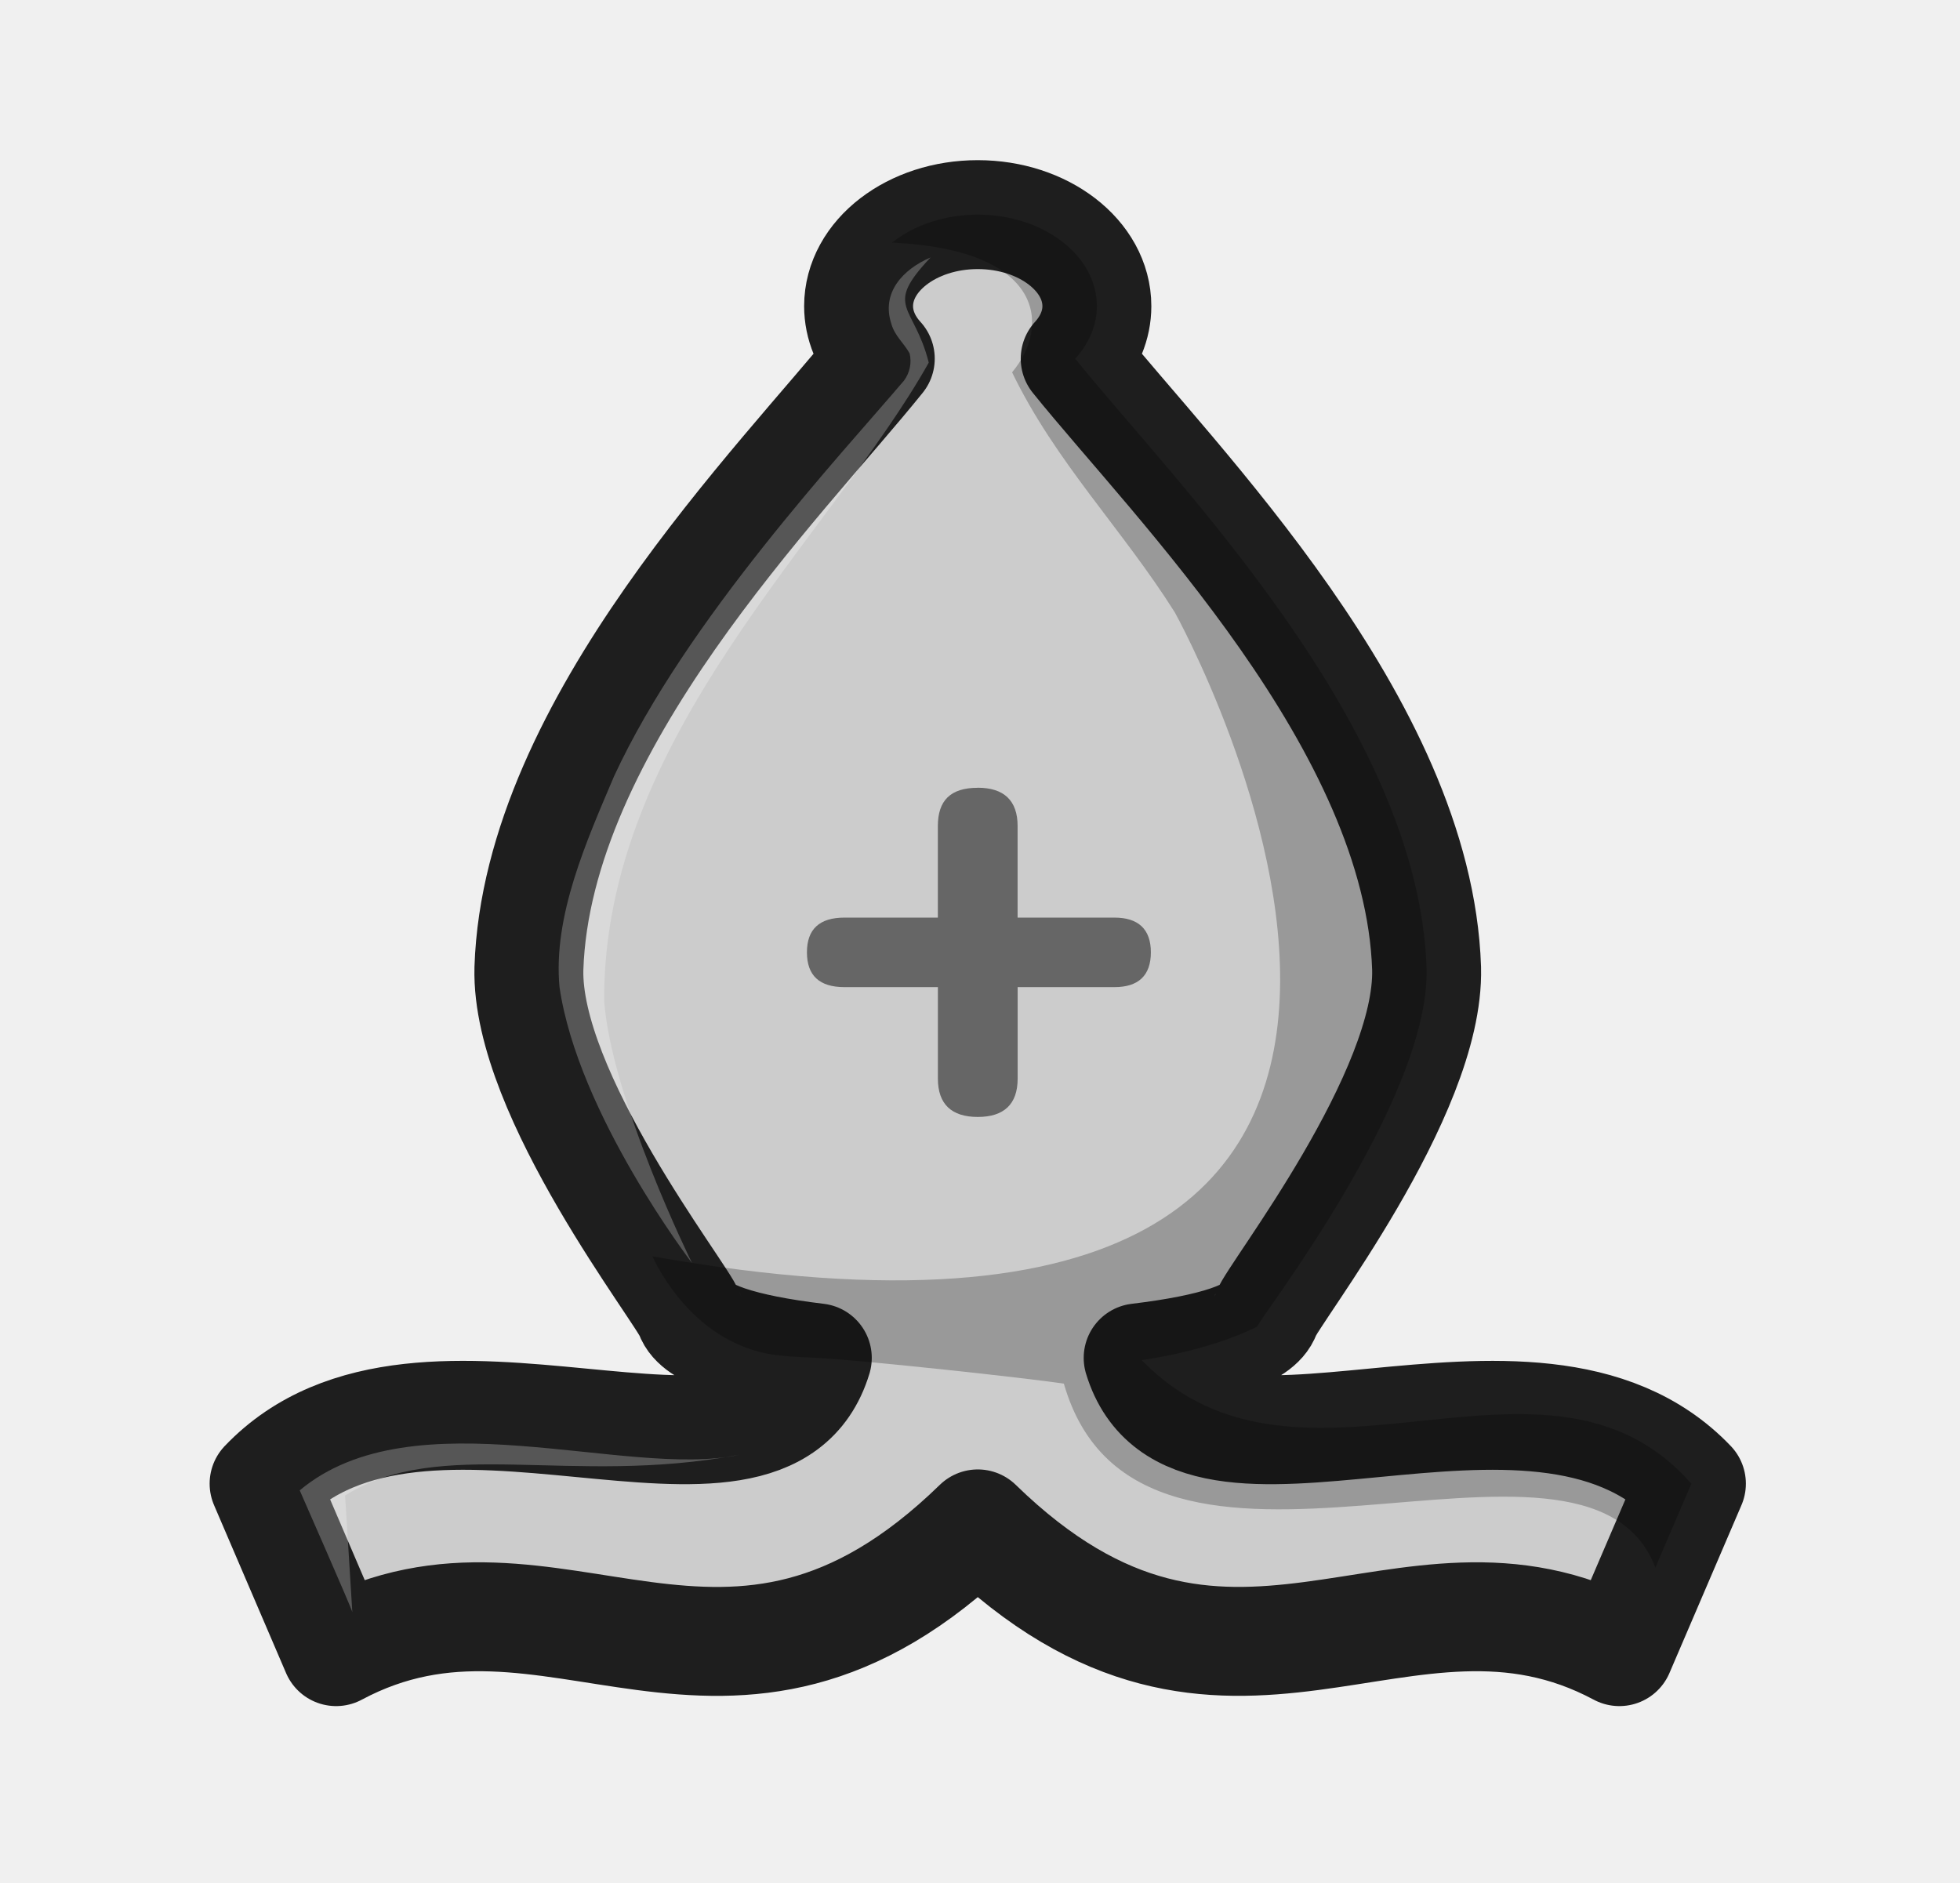
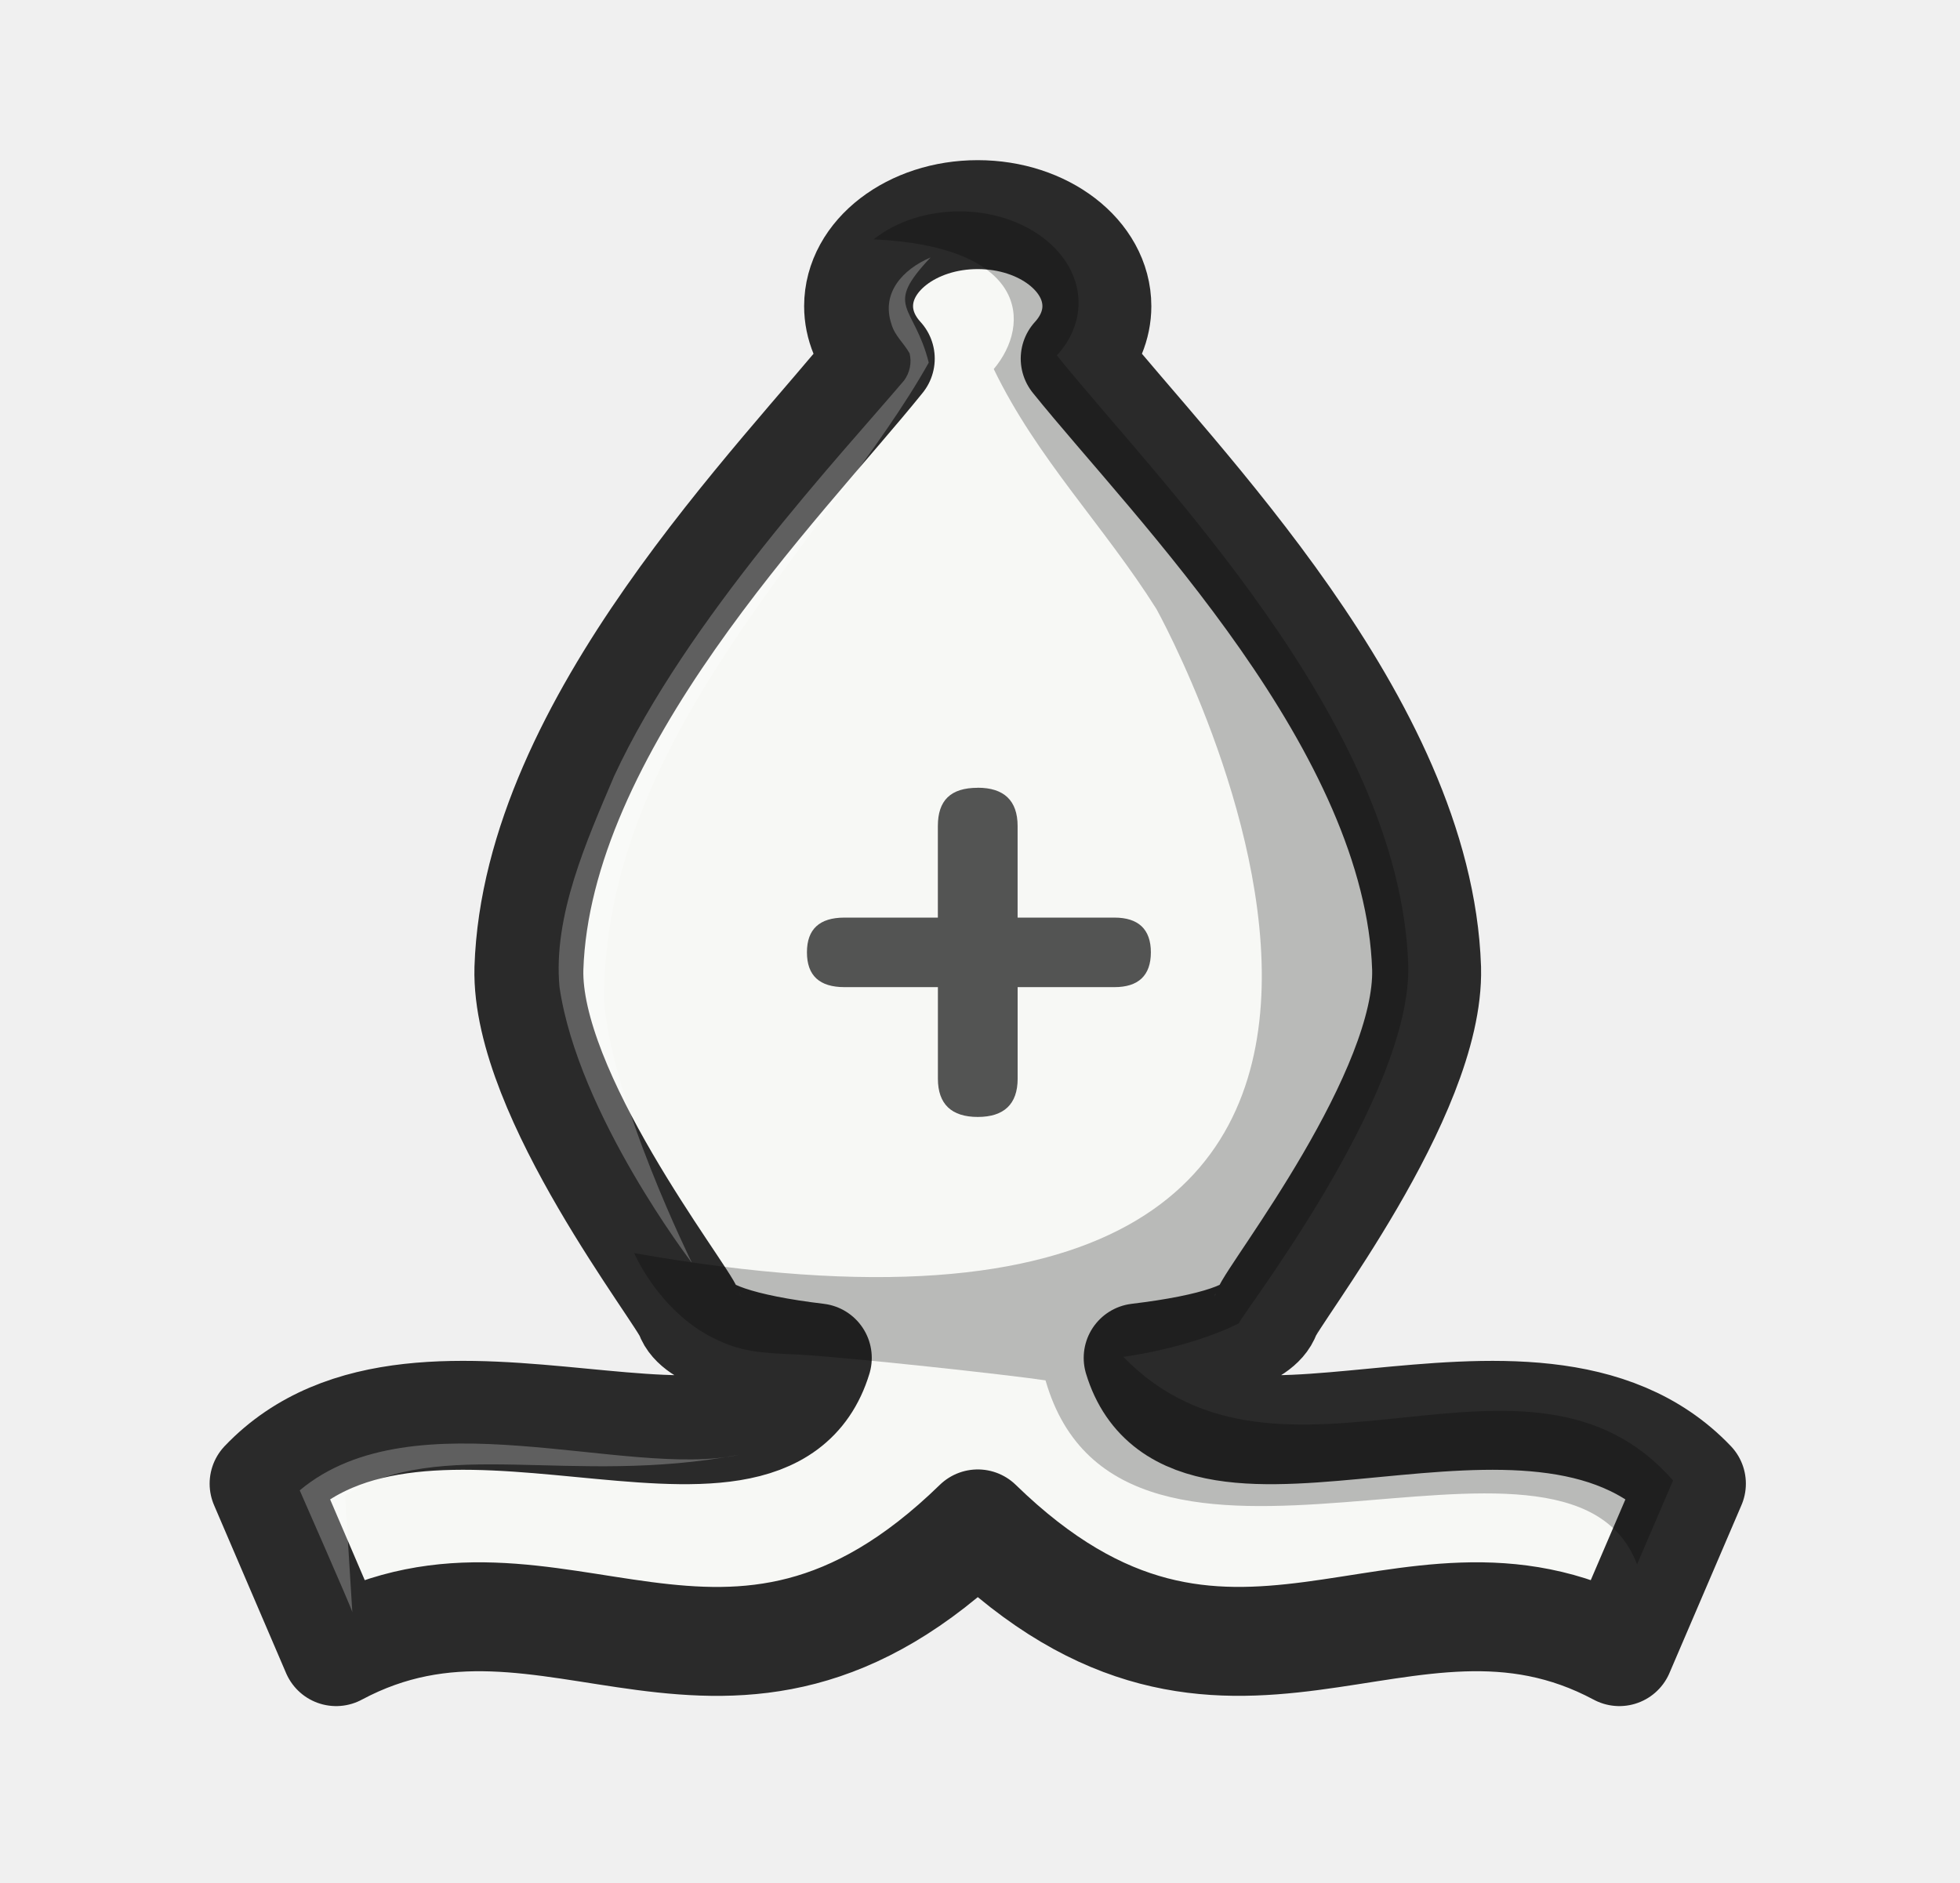
<svg xmlns="http://www.w3.org/2000/svg" width="102" height="98" viewBox="0 0 102 98" fill="none">
-   <path fill-rule="evenodd" clip-rule="evenodd" d="M50.883 11.17C47.458 11.17 44.682 13.305 44.682 15.935C44.682 16.912 45.077 17.864 45.81 18.665C40.641 25.087 27.941 37.702 27.525 50.399C27.348 56.955 35.529 67.344 35.883 68.387C36.237 69.427 38.596 70.2 42.533 70.672C39.827 79.588 21.984 68.576 13.744 77.218L17.493 85.96C28.834 79.895 37.776 92.079 50.885 79.312C63.991 92.075 72.934 79.895 84.273 85.96L88.022 77.218C79.78 68.578 61.939 79.588 59.231 70.672C63.17 70.2 65.529 69.428 65.883 68.385C66.237 67.344 74.416 56.955 74.241 50.397C73.824 37.702 61.125 25.089 55.954 18.665C56.687 17.864 57.082 16.912 57.082 15.935C57.082 13.305 54.308 11.172 50.883 11.17Z" fill="#CCCCCC" stroke="#1E1E1E" stroke-width="5.669" stroke-linejoin="round" />
-   <path opacity="0.5" fill-rule="evenodd" clip-rule="evenodd" d="M50.883 41.001C49.461 41.001 48.807 41.665 48.807 42.992V47.757H43.948C42.645 47.757 41.994 48.359 41.994 49.565C41.994 50.774 42.645 51.376 43.948 51.376H48.809V56.141C48.809 57.468 49.522 58.132 50.883 58.132C52.247 58.132 52.959 57.468 52.959 56.141V51.376H57.995C59.241 51.376 59.892 50.774 59.892 49.565C59.892 48.361 59.241 47.757 57.995 47.757H52.957V42.99C52.957 41.663 52.245 40.998 50.883 40.998V41.001Z" fill="black" />
-   <path opacity="0.25" fill-rule="evenodd" clip-rule="evenodd" d="M50.883 11.17C49.2 11.17 47.586 11.694 46.418 12.627C54.43 13.004 54.65 17.021 52.67 19.377C54.912 24.028 58.409 27.536 61.138 31.87C61.138 31.87 84.752 74.39 33.954 65.386C33.954 65.386 35.236 68.403 38.085 69.815C39.51 70.522 40.454 70.584 42.532 70.672C45.226 70.827 53.386 71.715 55.364 72.012C59.306 85.719 82.495 72.035 86.148 81.589L88.022 77.22C80.439 68.572 67.68 79.285 59.416 70.79C62.224 70.374 64.284 69.619 65.427 69.046C65.427 68.768 74.426 57.264 74.241 50.397C73.826 37.704 61.129 25.093 55.956 18.666C56.689 17.866 57.084 16.91 57.084 15.933C57.084 13.303 54.308 11.17 50.883 11.17Z" fill="black" />
-   <path opacity="0.25" fill-rule="evenodd" clip-rule="evenodd" d="M48.427 13.4C46.974 14.022 45.853 15.246 46.388 16.856C46.561 17.478 47.029 17.841 47.336 18.391C47.395 18.633 47.4 18.885 47.349 19.129C47.299 19.374 47.196 19.605 47.045 19.809C43.838 23.589 35.718 32.263 31.958 40.398C30.525 43.769 28.773 47.675 29.117 51.37C30.083 58 36.011 65.73 36.011 65.73C36.011 65.73 31.834 57.266 31.441 52.091C31.376 38.337 43.244 27.956 48.333 18.872C47.562 15.809 45.948 16.029 48.427 13.4ZM18.335 83.903C18.335 83.79 15.598 77.566 15.598 77.566C21.541 72.593 32.631 76.983 38.449 75.717C29.727 77.362 22.904 74.726 17.959 77.834L18.335 83.903Z" fill="white" />
+   <path fill-rule="evenodd" clip-rule="evenodd" d="M50.883 11.17C47.458 11.17 44.682 13.305 44.682 15.935C44.682 16.912 45.077 17.864 45.81 18.665C40.641 25.087 27.941 37.702 27.525 50.399C27.348 56.955 35.529 67.344 35.883 68.387C36.237 69.427 38.596 70.2 42.533 70.672C39.827 79.588 21.984 68.576 13.744 77.218L17.493 85.96C28.834 79.895 37.776 92.079 50.885 79.312C63.991 92.075 72.934 79.895 84.273 85.96L88.022 77.218C79.78 68.578 61.939 79.588 59.231 70.672C63.17 70.2 65.529 69.428 65.883 68.385C66.237 67.344 74.416 56.955 74.241 50.397C73.824 37.702 61.125 25.089 55.954 18.665C56.687 17.864 57.082 16.912 57.082 15.935C57.082 13.305 54.308 11.172 50.883 11.17Z" fill="#F7F8F5" stroke="#2A2A2A" stroke-width="5.669" stroke-linejoin="round" />
+   <path opacity="0.8" fill-rule="evenodd" clip-rule="evenodd" d="M50.883 41.001C49.461 41.001 48.807 41.665 48.807 42.992V47.757H43.948C42.645 47.757 41.994 48.359 41.994 49.565C41.994 50.774 42.645 51.376 43.948 51.376H48.809V56.141C48.809 57.468 49.522 58.132 50.883 58.132C52.247 58.132 52.959 57.468 52.959 56.141V51.376H57.995C59.241 51.376 59.892 50.774 59.892 49.565C59.892 48.361 59.241 47.757 57.995 47.757H52.957V42.99C52.957 41.663 52.245 40.998 50.883 40.998V41.001Z" fill="#2A2A2A" />
+   <path opacity="0.25" fill-rule="evenodd" clip-rule="evenodd" d="M49.929 11C48.246 11 46.633 11.524 45.464 12.457C53.476 12.834 53.696 16.851 51.716 19.207C53.959 23.858 57.455 27.366 60.184 31.7C60.184 31.7 83.798 74.22 33 65.216C33 65.216 34.282 68.233 37.131 69.645C38.556 70.352 39.5 70.414 41.578 70.502C44.272 70.657 52.432 71.545 54.41 71.842C58.352 85.549 81.541 71.865 85.194 81.419L87.068 77.05C79.486 68.402 66.726 79.115 58.462 70.62C61.27 70.205 63.33 69.449 64.473 68.876C64.473 68.598 73.472 57.094 73.287 50.227C72.872 37.534 60.175 24.923 55.002 18.497C55.735 17.696 56.13 16.74 56.13 15.763C56.13 13.133 53.354 11 49.929 11Z" fill="black" />
+   <path opacity="0.25" fill-rule="evenodd" clip-rule="evenodd" d="M48.427 13.4C46.974 14.021 45.853 15.245 46.388 16.856C46.561 17.477 47.029 17.841 47.336 18.39C47.395 18.633 47.4 18.885 47.349 19.129C47.299 19.374 47.196 19.605 47.045 19.808C43.838 23.589 35.718 32.263 31.958 40.398C30.525 43.769 28.773 47.675 29.117 51.37C30.083 58 36.011 65.73 36.011 65.73C36.011 65.73 31.834 57.266 31.441 52.091C31.376 38.337 43.244 27.956 48.333 18.872C47.562 15.809 45.948 16.028 48.427 13.4ZM18.335 83.903C18.335 83.79 15.598 77.566 15.598 77.566C21.541 72.593 32.631 76.983 38.449 75.717C29.727 77.362 22.904 74.726 17.959 77.834L18.335 83.903Z" fill="white" />
</svg>
